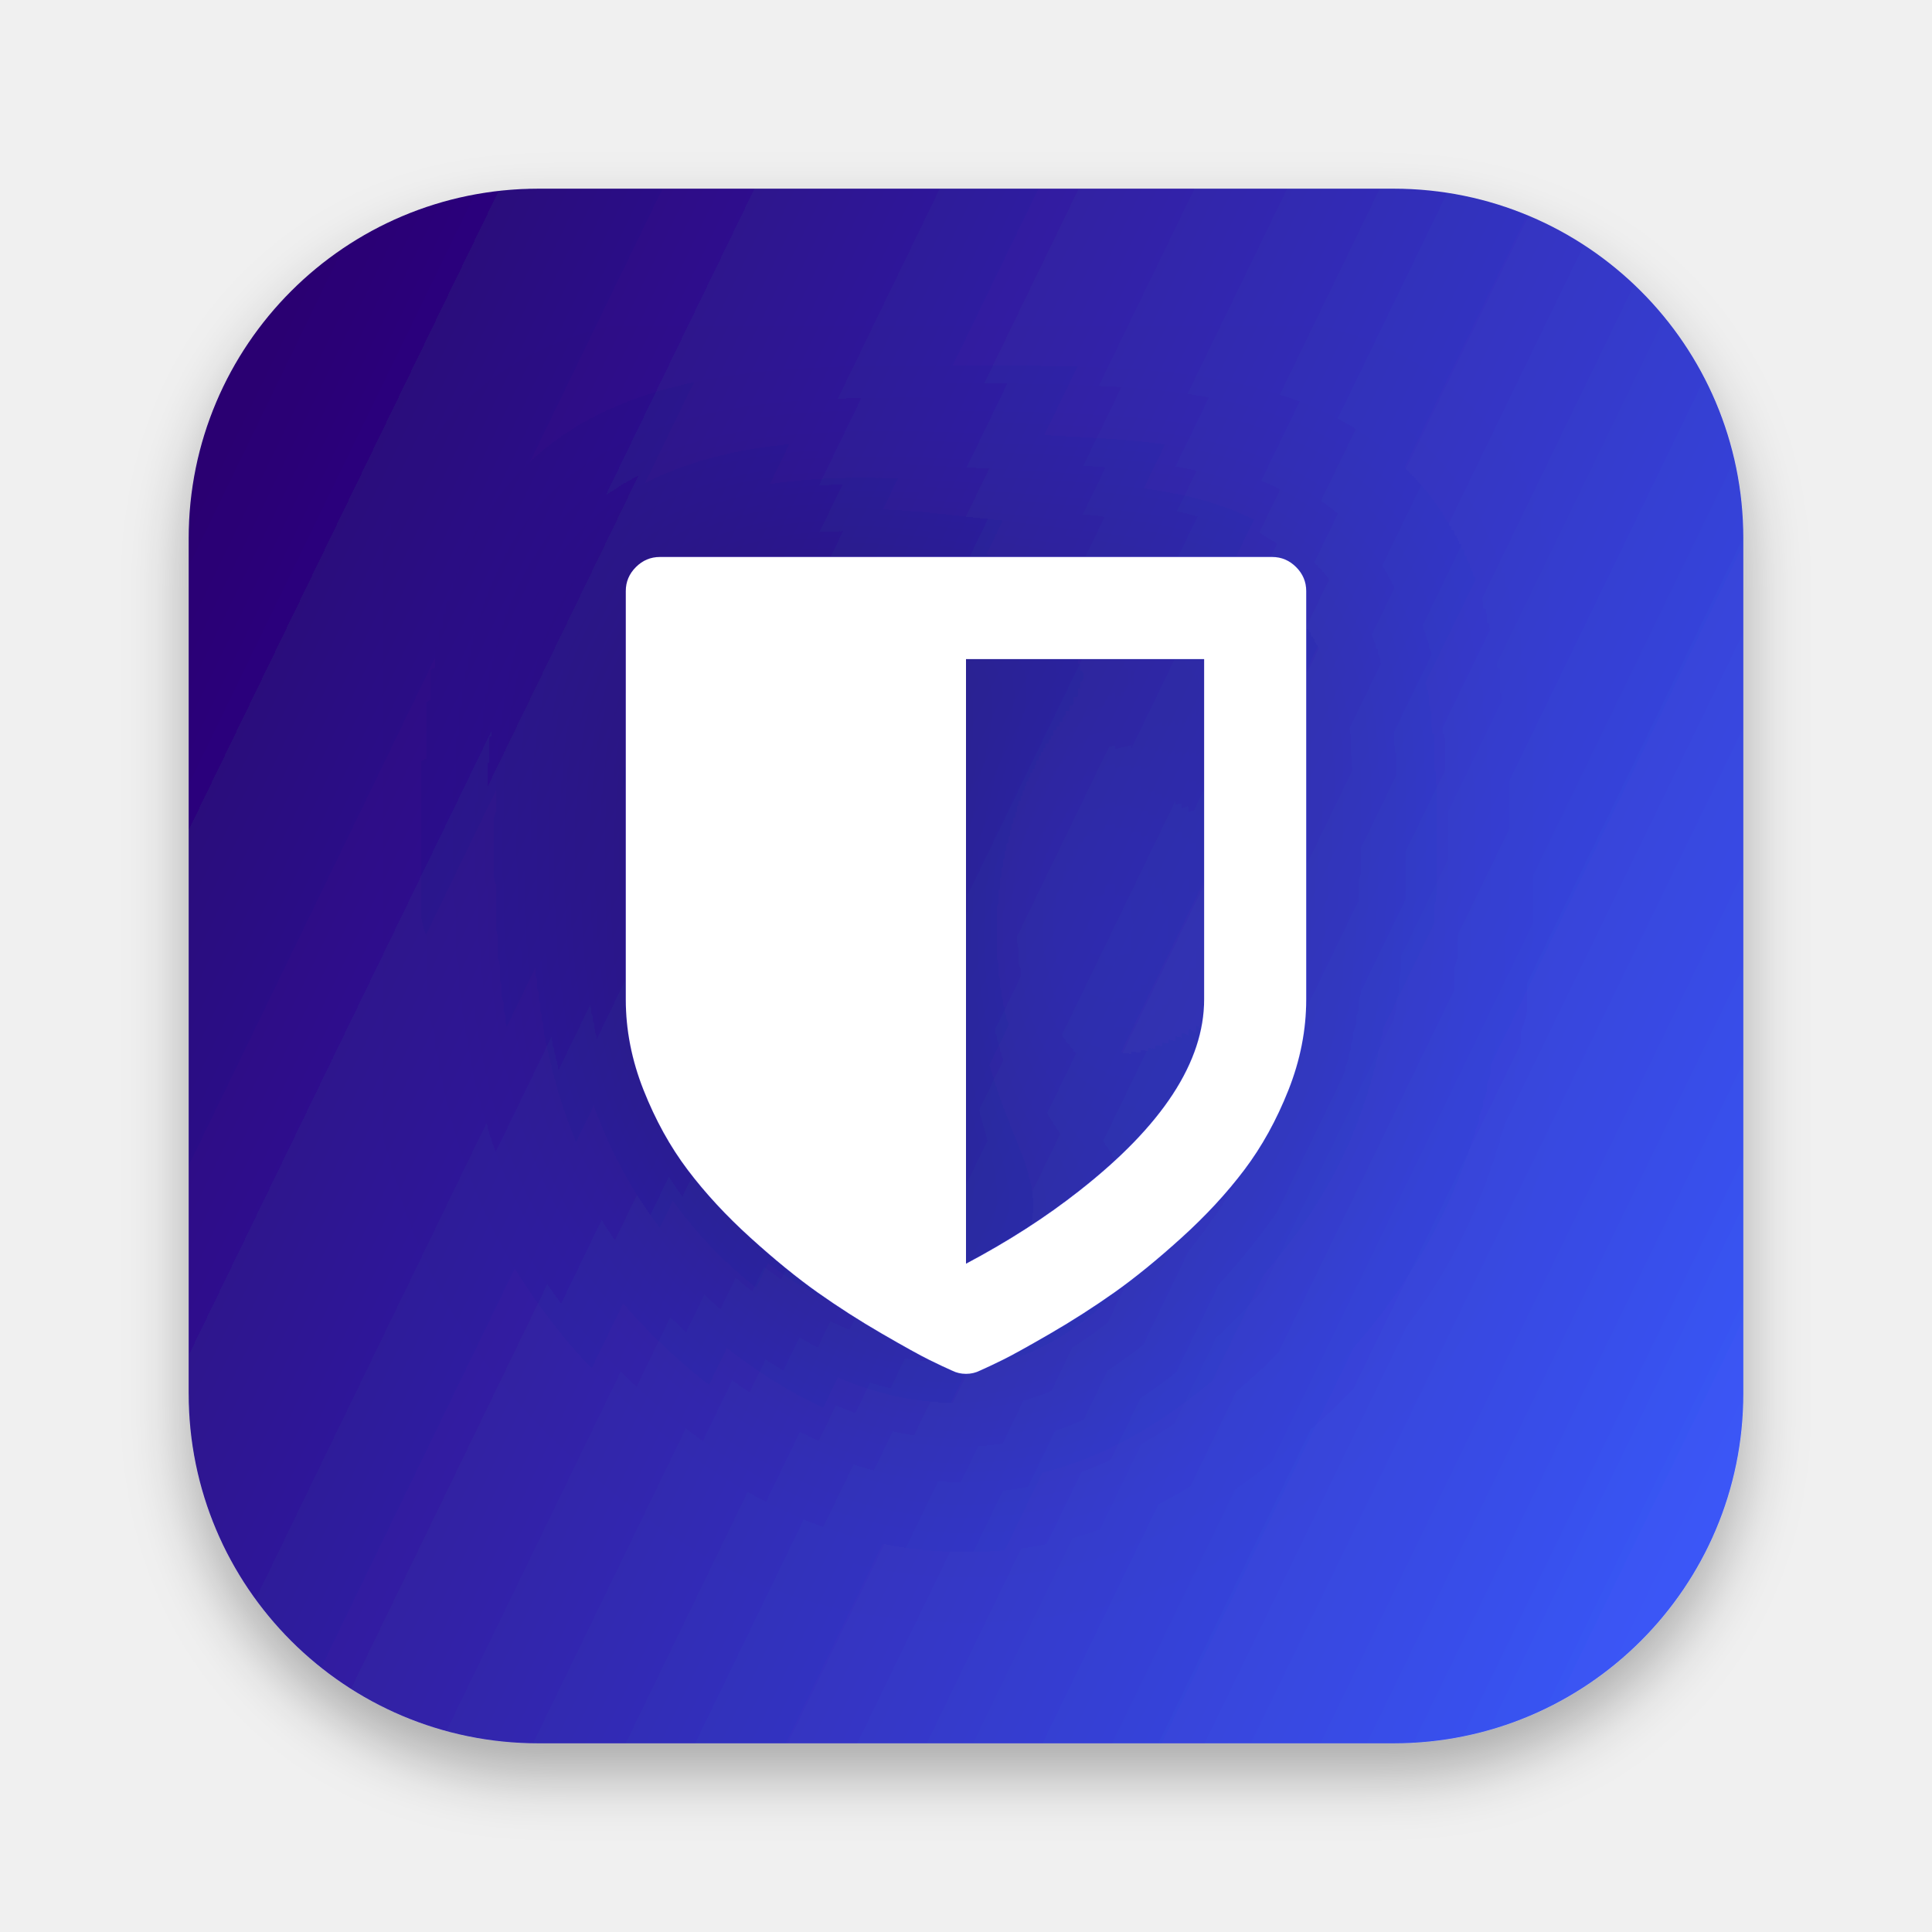
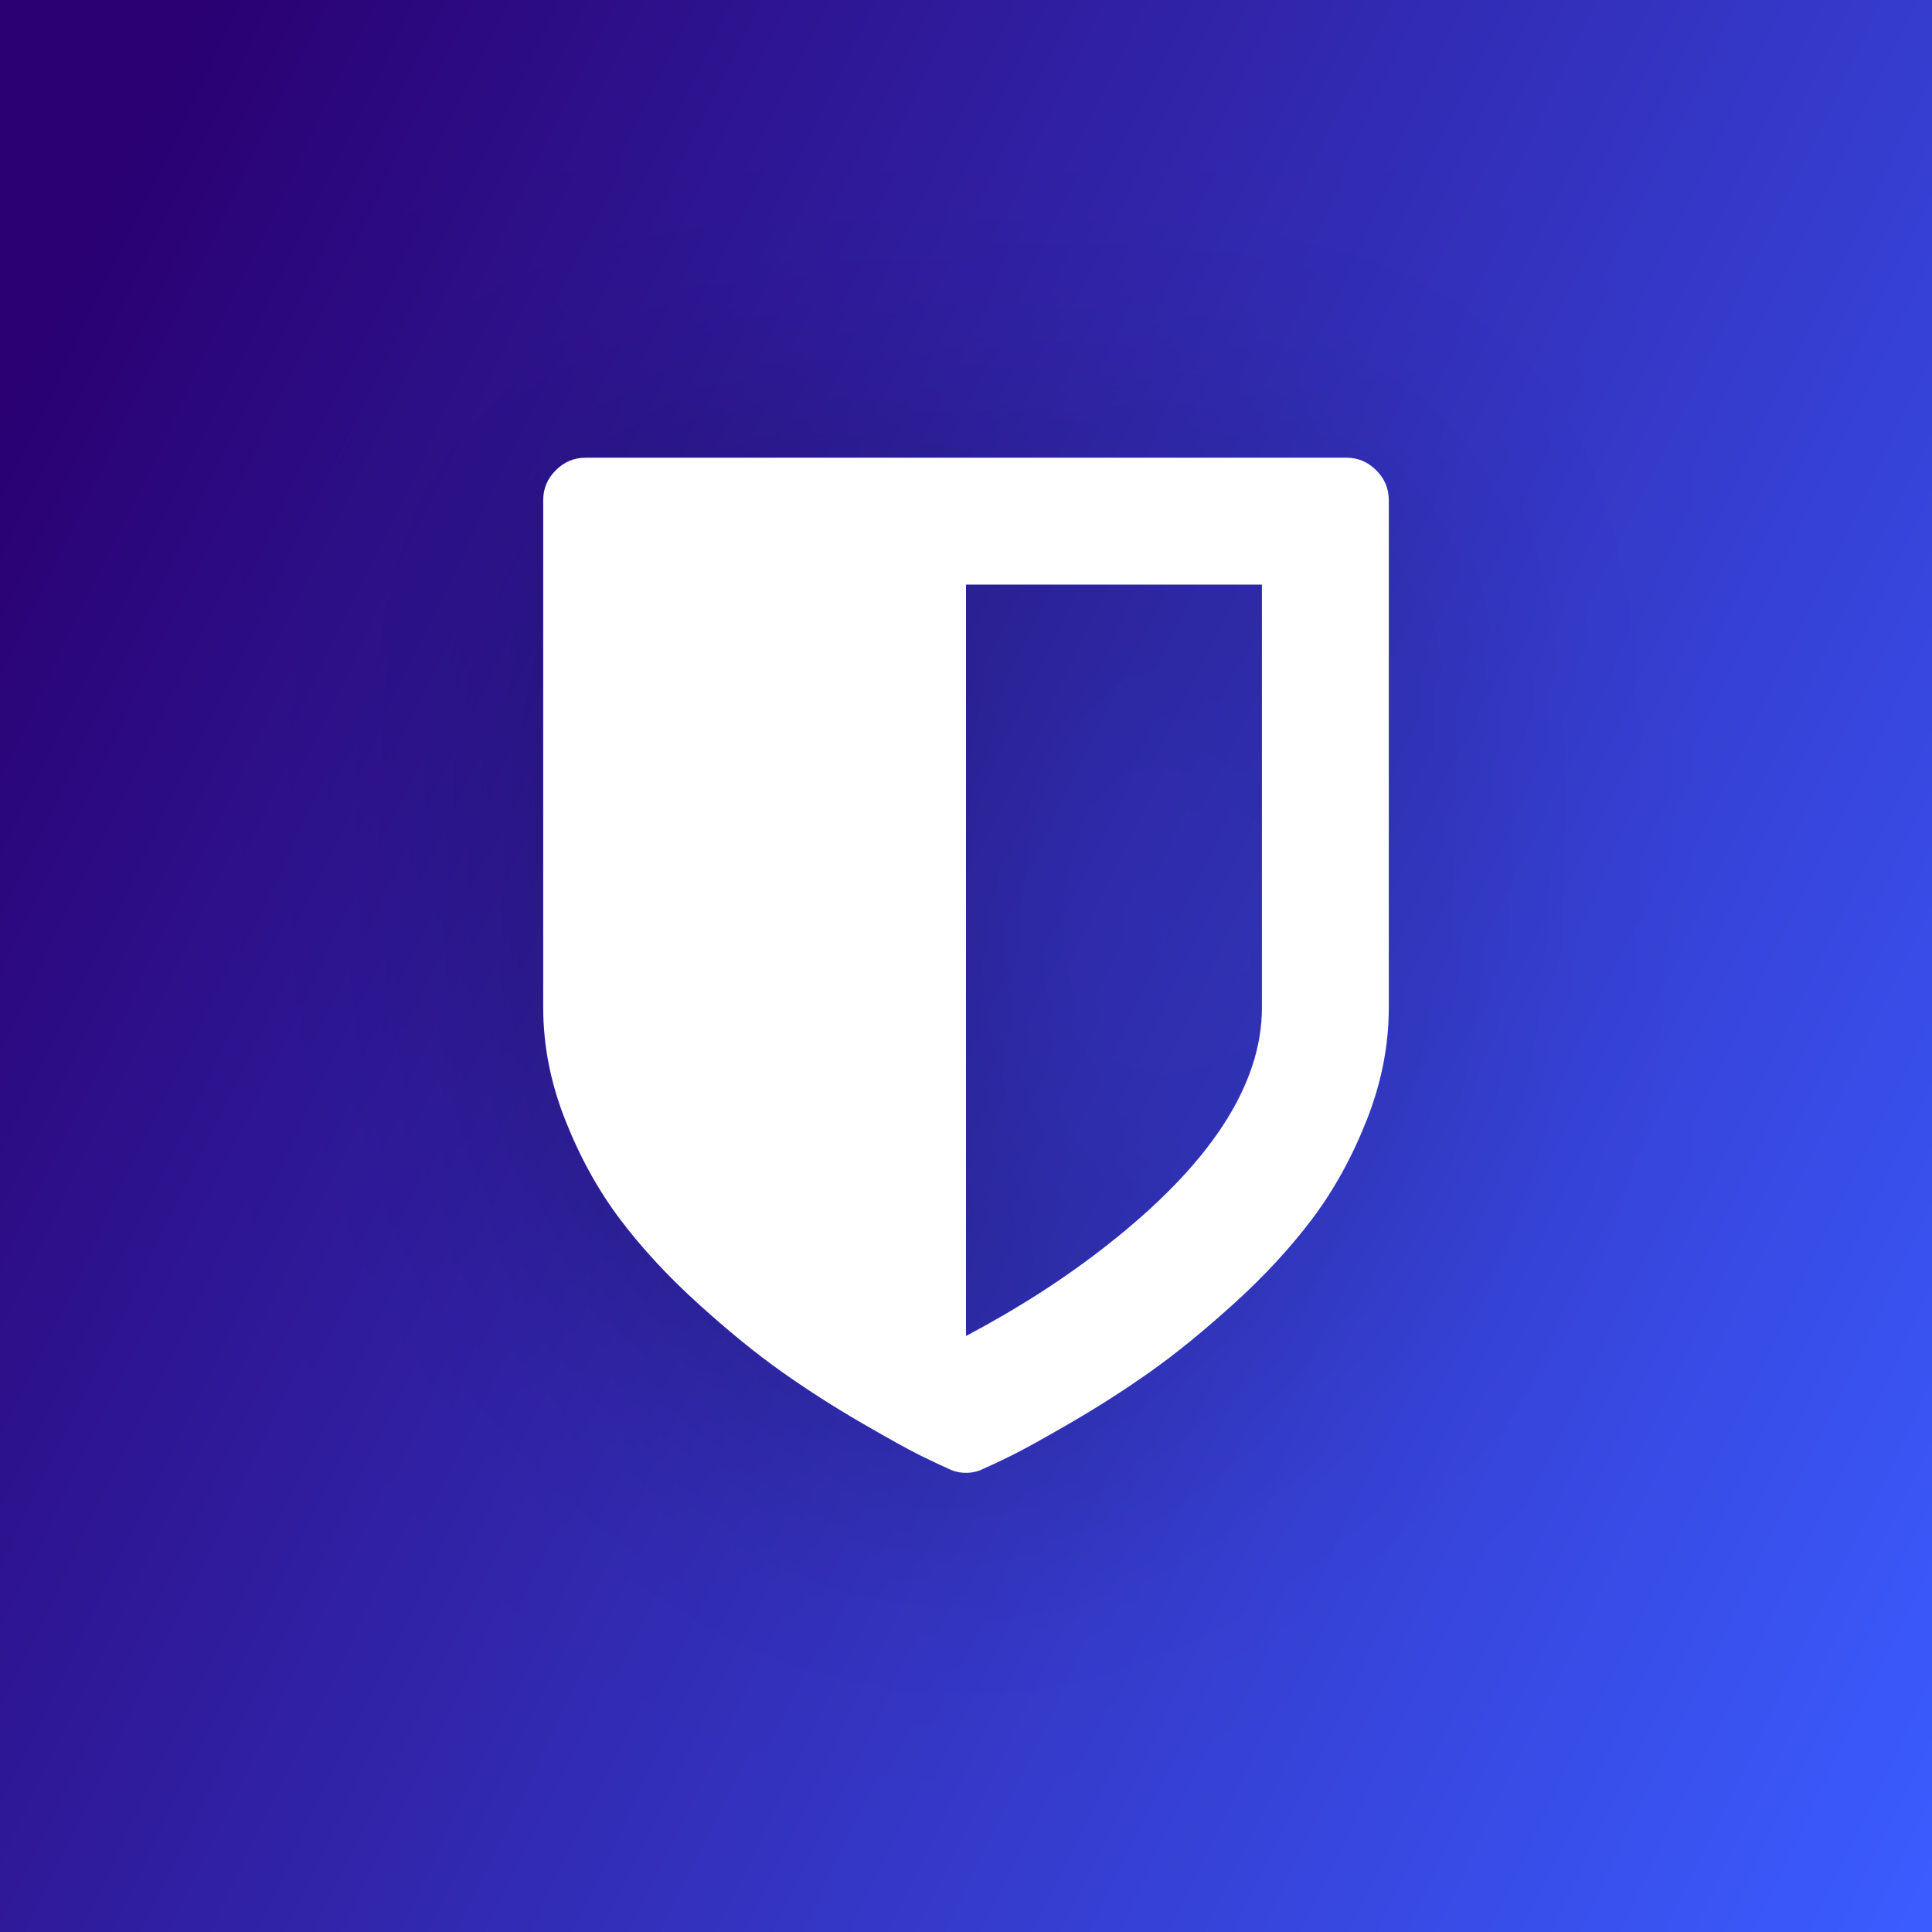
<svg xmlns="http://www.w3.org/2000/svg" width="1024" height="1024" viewBox="0 0 1024 1024" fill="none">
  <defs>
    <filter id="filter0_d_585_2" x="63.959" y="45.301" width="384.082" height="429.013" filterUnits="userSpaceOnUse" color-interpolation-filters="sRGB">
      <feFlood flood-opacity="0" result="BackgroundImageFix" />
      <feColorMatrix in="SourceAlpha" type="matrix" values="0 0 0 0 0 0 0 0 0 0 0 0 0 0 0 0 0 0 127 0" result="hardAlpha" />
      <feOffset dy="4" />
      <feGaussianBlur stdDeviation="40" />
      <feComposite in2="hardAlpha" operator="out" />
      <feColorMatrix type="matrix" values="0 0 0 0 0 0 0 0 0 0 0 0 0 0 0 0 0 0 0.25 0" />
      <feBlend mode="normal" in2="BackgroundImageFix" result="effect1_dropShadow_585_2" />
      <feBlend mode="normal" in="SourceGraphic" in2="effect1_dropShadow_585_2" result="shape" />
    </filter>
    <linearGradient id="paint0_linear_585_2" x1="57" y1="-8.5" x2="625" y2="267" gradientUnits="userSpaceOnUse">
      <stop stop-color="#2A0072" />
      <stop offset="1" stop-color="#3B5CFF" />
    </linearGradient>
    <clipPath id="round">
      <rect width="512" height="512" rx="115.2" />
    </clipPath>
    <filter id="mac_shadow" x="-10%" y="-10%" width="120%" height="125%">
      <feDropShadow dx="0" dy="10" stdDeviation="10" flood-color="#000" flood-opacity="0.3" />
    </filter>
  </defs>
-   <g filter="url(#mac_shadow)" transform="translate(100 100) scale(1.609375)">
-     <g clip-path="url(#round)">
+   <g transform="scale(2)">
+     <g>
      <rect width="512" height="512" fill="url(#paint0_linear_585_2)" />
      <g filter="url(#filter0_d_585_2)">
        <path d="M334.428 267.016V154.928H256V354.06C269.888 346.705 282.318 338.707 293.288 330.066C320.716 308.583 334.428 287.567 334.428 267.016ZM368.041 132.51V267.016C368.041 277.058 366.086 287.011 362.177 296.877C358.267 306.744 353.424 315.5 347.646 323.149C341.869 330.796 334.983 338.239 326.989 345.478C318.994 352.718 311.613 358.731 304.843 363.519C298.073 368.304 291.013 372.829 283.66 377.091C276.308 381.352 271.086 384.243 267.992 385.761C264.899 387.279 262.419 388.447 260.552 389.263C259.151 389.964 257.634 390.314 256 390.314C254.366 390.314 252.849 389.964 251.449 389.263C249.581 388.447 247.101 387.279 244.008 385.761C240.916 384.243 235.692 381.352 228.34 377.091C220.987 372.829 213.927 368.304 207.157 363.519C200.389 358.731 193.006 352.718 185.012 345.478C177.017 338.239 170.131 330.796 164.354 323.149C158.577 315.5 153.733 306.744 149.824 296.877C145.914 287.011 143.959 277.058 143.959 267.016V132.51C143.959 129.474 145.068 126.847 147.285 124.629C149.503 122.41 152.129 121.301 155.163 121.301H356.837C359.871 121.301 362.497 122.41 364.715 124.629C366.933 126.847 368.041 129.474 368.041 132.51Z" fill="white" />
      </g>
    </g>
  </g>
</svg>
